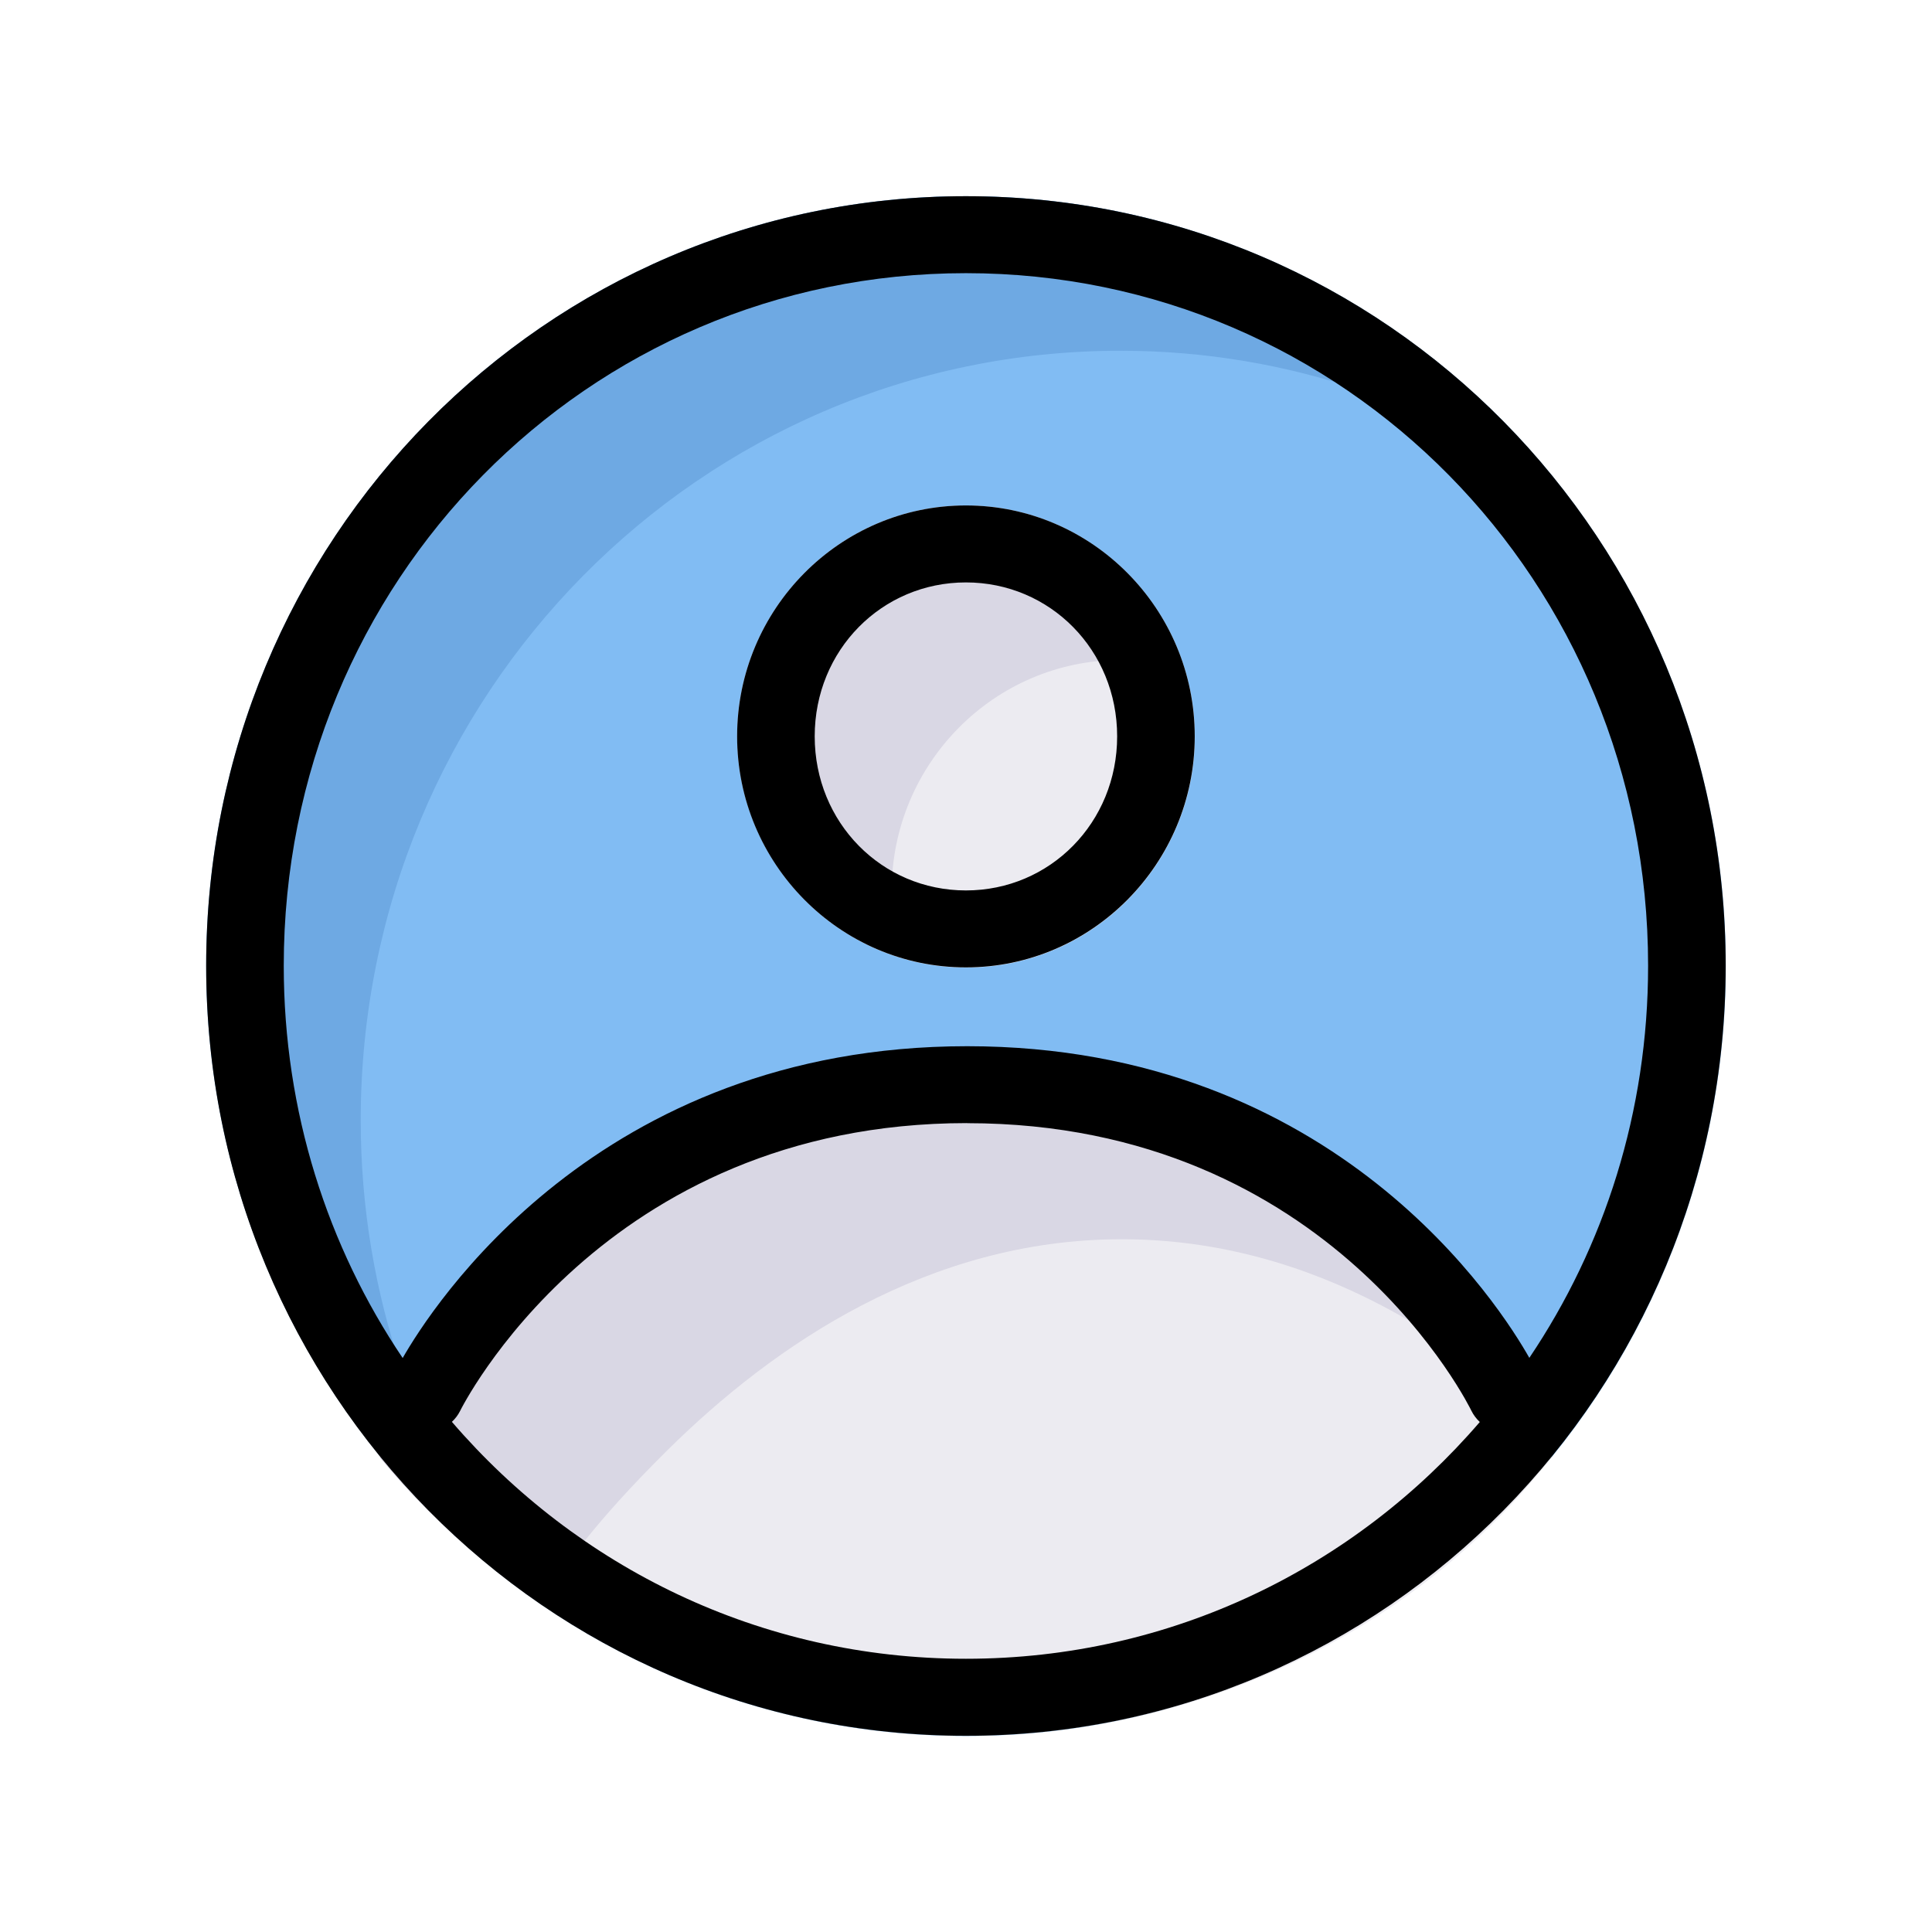
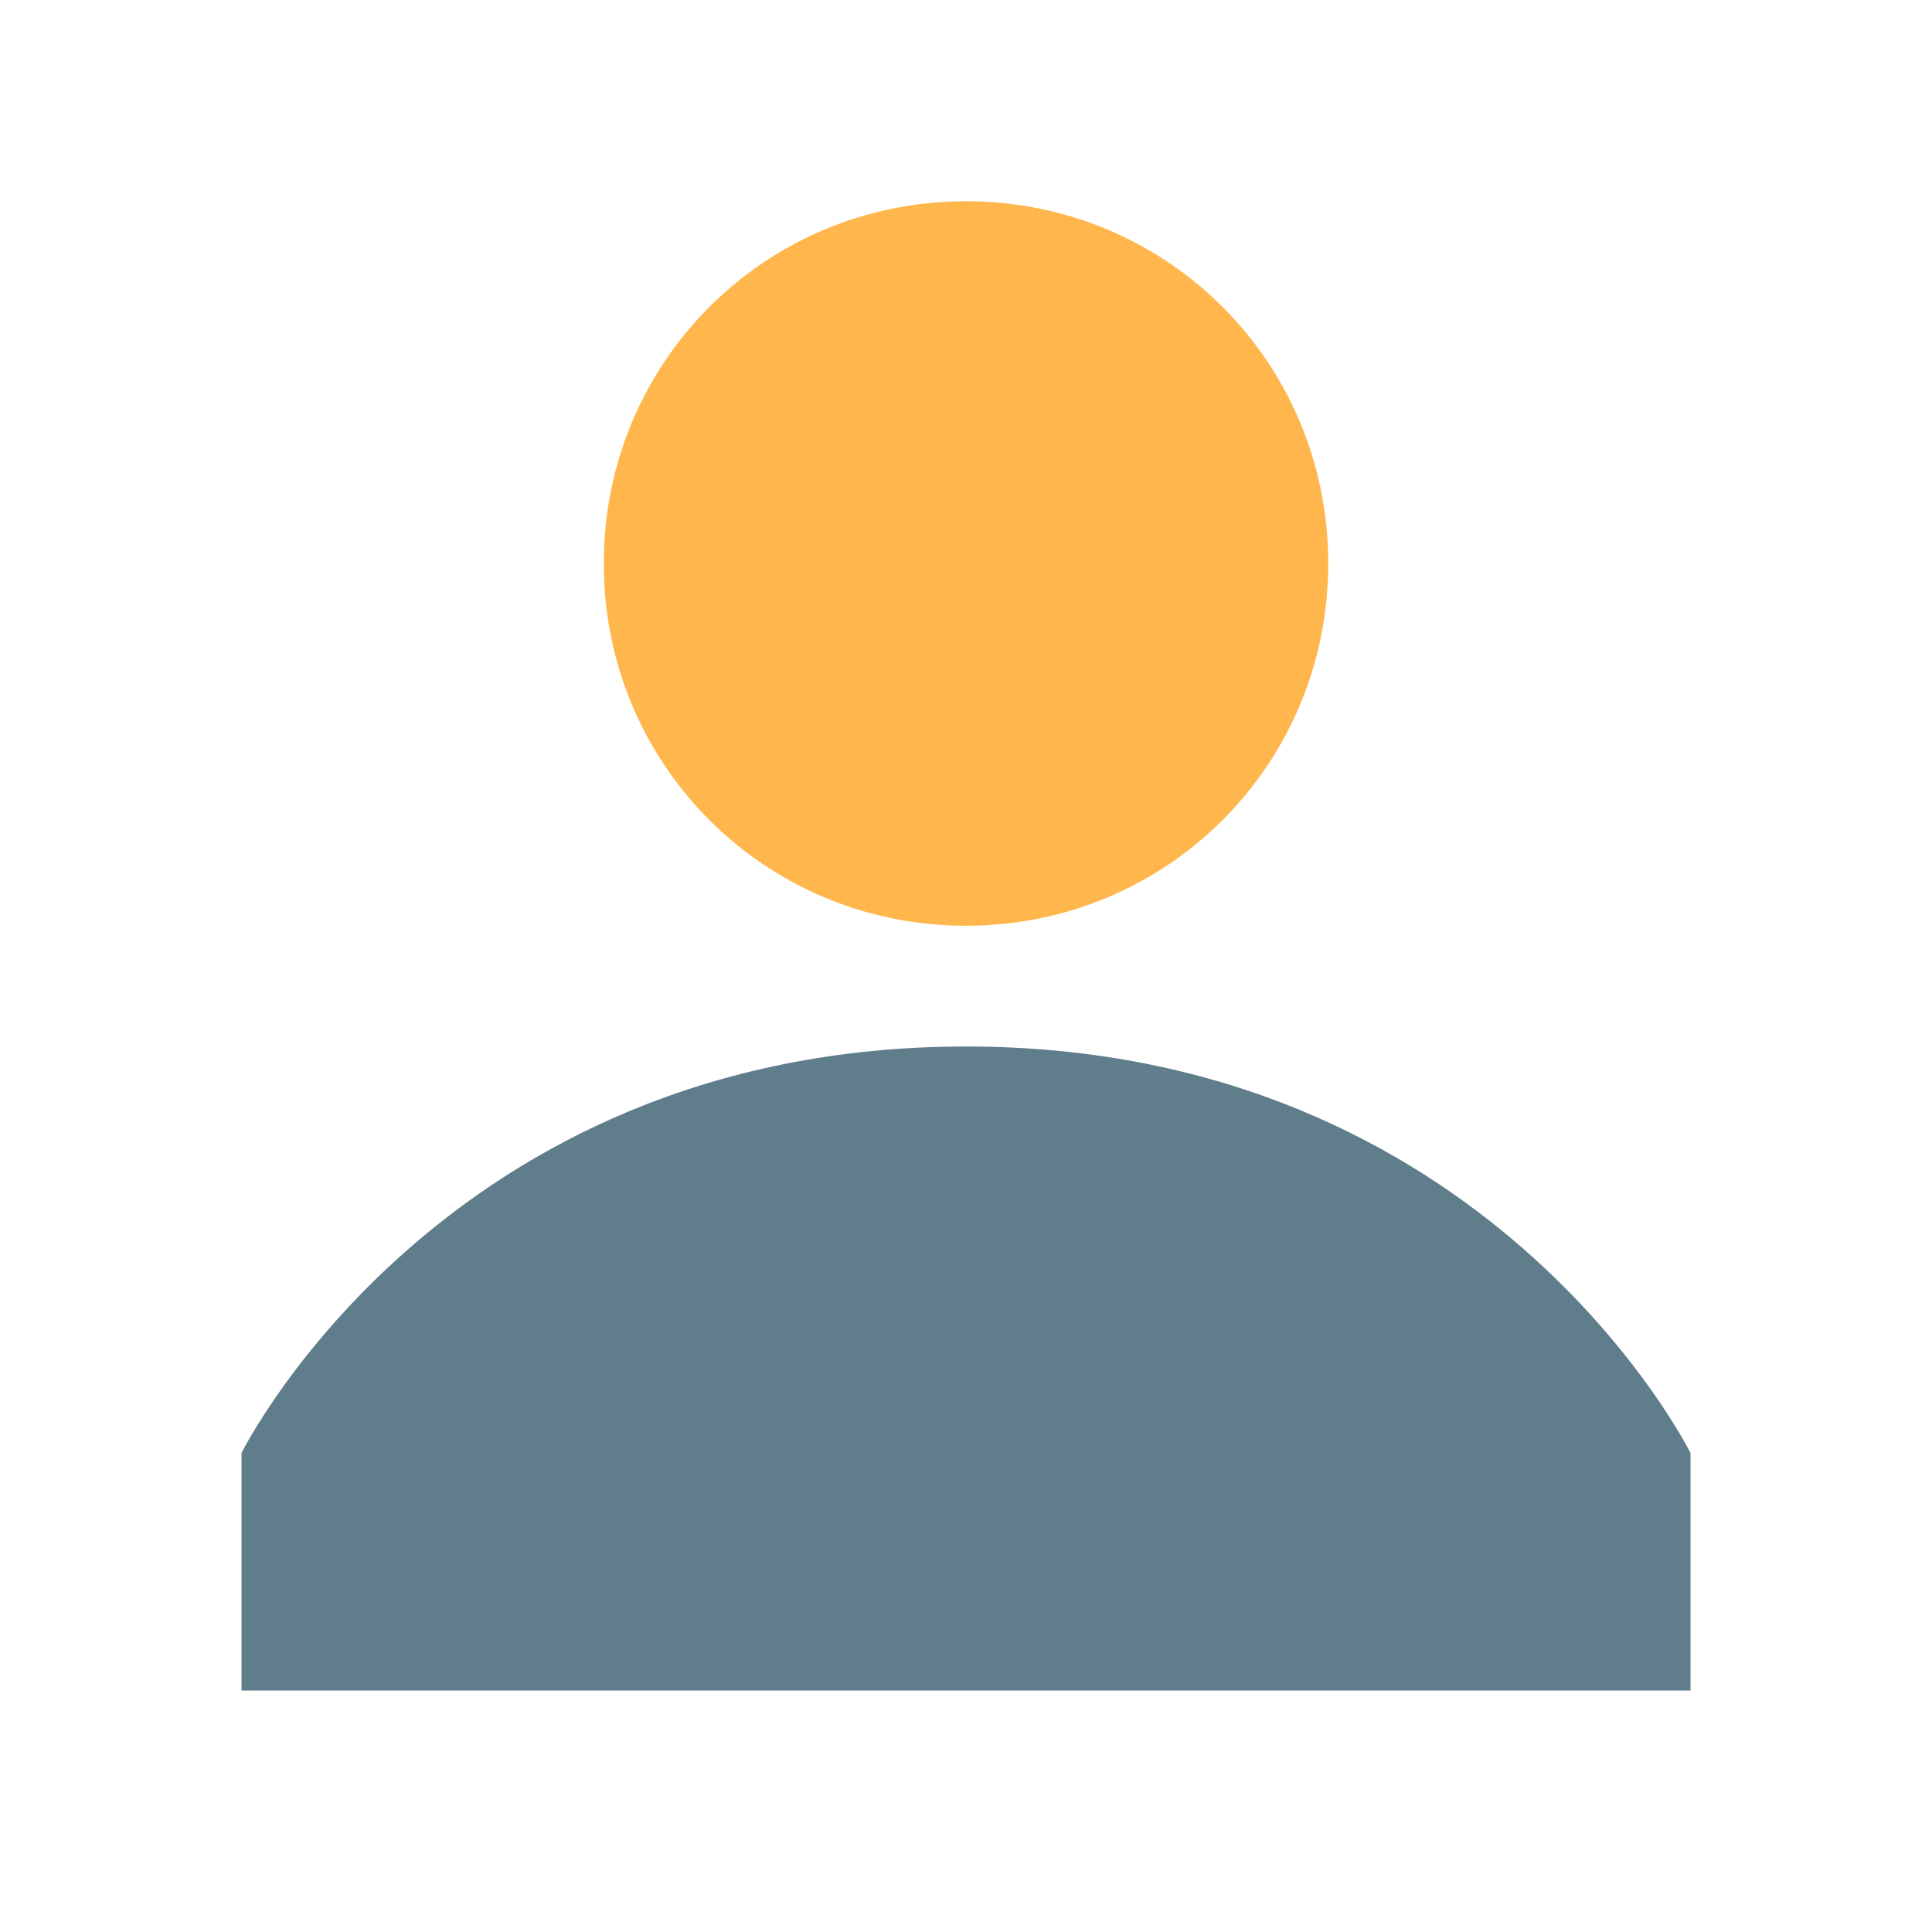
- <svg xmlns="http://www.w3.org/2000/svg" width="25" height="25" enable-background="new" viewBox="0 0 6.615 6.615">
-   <g transform="translate(-26.458)">
-     <path fill="none" stroke="#000" stroke-linecap="round" stroke-linejoin="round" stroke-width=".265" d="m 29.766,1.862 c 0.36,0 0.65,0.294 0.65,0.659 0,0.365 -0.29,0.659 -0.65,0.659 -0.36,0 -0.65,-0.294 -0.65,-0.659 0,-0.365 0.29,-0.659 0.65,-0.659 z" paint-order="markers stroke fill" />
-     <path fill="#81bcf3" style="line-height:normal;font-variant-ligatures:normal;font-variant-position:normal;font-variant-caps:normal;font-variant-numeric:normal;font-variant-alternates:normal;font-feature-settings:normal;text-indent:0;text-align:start;text-decoration-line:none;text-decoration-style:solid;text-decoration-color:#000;text-transform:none;text-orientation:mixed;shape-padding:0;isolation:auto;mix-blend-mode:normal" d="m 29.766,0.672 c -1.44,0 -2.601,1.178 -2.601,2.635 0,1.457 1.162,2.637 2.601,2.637 1.44,0 2.601,-1.179 2.601,-2.637 0,-1.457 -1.162,-2.635 -2.601,-2.635 z" color="#000" font-family="sans-serif" font-weight="400" overflow="visible" paint-order="markers stroke fill" white-space="normal" />
-     <path fill="#ecebf1" style="line-height:normal;font-variant-ligatures:normal;font-variant-position:normal;font-variant-caps:normal;font-variant-numeric:normal;font-variant-alternates:normal;font-feature-settings:normal;text-indent:0;text-align:start;text-decoration-line:none;text-decoration-style:solid;text-decoration-color:#000;text-transform:none;text-orientation:mixed;shape-padding:0;isolation:auto;mix-blend-mode:normal" d="m 29.766,1.731 c -0.432,0 -0.783,0.355 -0.783,0.791 0,0.435 0.351,0.791 0.783,0.791 0.432,0 0.783,-0.356 0.783,-0.791 0,-0.435 -0.351,-0.791 -0.783,-0.791 z m 0.004,1.983 c -0.331,0 -0.628,0.09 -0.889,0.226 -0.261,0.136 -0.485,0.316 -0.667,0.497 -0.271,0.269 -0.38,0.433 -0.455,0.553 0.477,0.579 1.202,0.953 2.007,0.953 0.805,0 1.548,-0.366 2.005,-0.954 C 31.696,4.868 31.591,4.705 31.322,4.437 31.141,4.256 30.918,4.075 30.658,3.94 30.398,3.804 30.1,3.714 29.77,3.714 Z" color="#000" font-family="sans-serif" font-weight="400" overflow="visible" paint-order="markers stroke fill" white-space="normal" />
-     <path fill="#6ea9e3" style="line-height:normal;font-variant-ligatures:normal;font-variant-position:normal;font-variant-caps:normal;font-variant-numeric:normal;font-variant-alternates:normal;font-feature-settings:normal;text-indent:0;text-align:start;text-decoration-line:none;text-decoration-style:solid;text-decoration-color:#000;text-transform:none;text-orientation:mixed;shape-padding:0;isolation:auto;mix-blend-mode:normal" d="m 112.5,2.539 c -5.442,0 -9.832,4.452 -9.832,9.959 0,3.294 1.577,6.204 4.004,8.018 -1.253,-1.673 -2.004,-3.753 -2.004,-6.018 0,-5.507 4.39,-9.959 9.832,-9.959 2.188,0 4.199,0.729 5.83,1.947 C 118.537,4.091 115.706,2.539 112.5,2.539 Z" color="#000" font-family="sans-serif" font-weight="400" overflow="visible" paint-order="markers stroke fill" transform="scale(.26458)" white-space="normal" />
-     <path fill="#d9d7e4" style="line-height:normal;font-variant-ligatures:normal;font-variant-position:normal;font-variant-caps:normal;font-variant-numeric:normal;font-variant-alternates:normal;font-feature-settings:normal;text-indent:0;text-align:start;text-decoration-line:none;text-decoration-style:solid;text-decoration-color:#000;text-transform:none;text-orientation:mixed;shape-padding:0;isolation:auto;mix-blend-mode:normal" d="m 112.5,6.541 c -1.633,0 -2.961,1.343 -2.961,2.988 0,1.356 0.907,2.494 2.139,2.857 -0.082,-0.273 -0.139,-0.558 -0.139,-0.857 0,-1.645 1.328,-2.988 2.961,-2.988 0.287,0 0.559,0.055 0.822,0.133 C 114.955,7.446 113.836,6.541 112.5,6.541 Z m 0.016,7.496 c -1.25,0 -2.375,0.341 -3.361,0.854 -0.986,0.512 -1.832,1.196 -2.521,1.879 -1.025,1.015 -1.437,1.638 -1.719,2.092 0.595,0.724 1.302,1.352 2.08,1.883 0.281,-0.445 0.685,-1.03 1.639,-1.975 0.69,-0.683 1.536,-1.367 2.521,-1.879 0.986,-0.512 2.111,-0.854 3.361,-0.854 1.25,0 2.375,0.341 3.357,0.854 0.56,0.292 1.069,0.642 1.535,1.014 -0.252,-0.316 -0.569,-0.681 -1.025,-1.135 -0.685,-0.683 -1.527,-1.367 -2.51,-1.879 -0.304,-0.158 -0.626,-0.293 -0.957,-0.414 -0.137,0.02 -0.273,0.043 -0.416,0.043 -0.57,0 -1.097,-0.17 -1.549,-0.453 -0.145,-0.009 -0.287,-0.029 -0.436,-0.029 z" color="#000" font-family="sans-serif" font-weight="400" overflow="visible" paint-order="markers stroke fill" transform="scale(.26458)" white-space="normal" />
-     <path style="line-height:normal;font-variant-ligatures:normal;font-variant-position:normal;font-variant-caps:normal;font-variant-numeric:normal;font-variant-alternates:normal;font-feature-settings:normal;text-indent:0;text-align:start;text-decoration-line:none;text-decoration-style:solid;text-decoration-color:#000;text-transform:none;text-orientation:mixed;shape-padding:0;isolation:auto;mix-blend-mode:normal" d="m 112.5,2.539 c -5.442,0 -9.832,4.452 -9.832,9.959 0,5.507 4.39,9.965 9.832,9.965 5.442,0 9.832,-4.458 9.832,-9.965 0,-5.507 -4.39,-9.959 -9.832,-9.959 z m 0,0.996 c 4.898,0 8.828,3.985 8.828,8.963 0,1.889 -0.567,3.634 -1.537,5.074 -0.36,-0.636 -2.482,-4.033 -7.275,-4.033 -4.796,0 -6.942,3.402 -7.305,4.035 -0.971,-1.441 -1.539,-3.187 -1.539,-5.076 0,-4.978 3.93,-8.963 8.828,-8.963 z m 0,3.006 c -1.633,0 -2.961,1.343 -2.961,2.988 0,1.645 1.328,2.99 2.961,2.99 1.633,0 2.961,-1.345 2.961,-2.99 0,-1.645 -1.328,-2.988 -2.961,-2.988 z m 0,0.996 c 1.089,0 1.957,0.876 1.957,1.992 0,1.116 -0.868,1.994 -1.957,1.994 -1.089,0 -1.957,-0.878 -1.957,-1.994 0,-1.116 0.868,-1.992 1.957,-1.992 z m 0.016,6.998 c 4.733,0 6.525,3.721 6.525,3.721 a 0.502,0.502 0 0 0 0.109,0.146 c -1.615,1.878 -3.987,3.064 -6.65,3.064 -2.665,0 -5.037,-1.188 -6.652,-3.066 a 0.5,0.5 0 0 0 0.105,-0.139 c 0,0 1.829,-3.727 6.562,-3.727 z" color="#000" font-family="sans-serif" font-weight="400" overflow="visible" transform="matrix(.26458 0 0 .26458 0 0)" white-space="normal" />
-   </g>
+ <svg xmlns="http://www.w3.org/2000/svg" viewBox="0 0 48 48" width="144px" height="144px">
+   <path fill="#FFB74D" d="M33,14c0,5-4,9-9,9c-5,0-9-4-9-9s4-9,9-9C29,5,33,9,33,14" />
+   <path fill="#607D8B" d="M42,36.1c0,0-5-10.1-18-10.1C11,26,6,36.1,6,36.1V42h36V36.1z" />
</svg>
